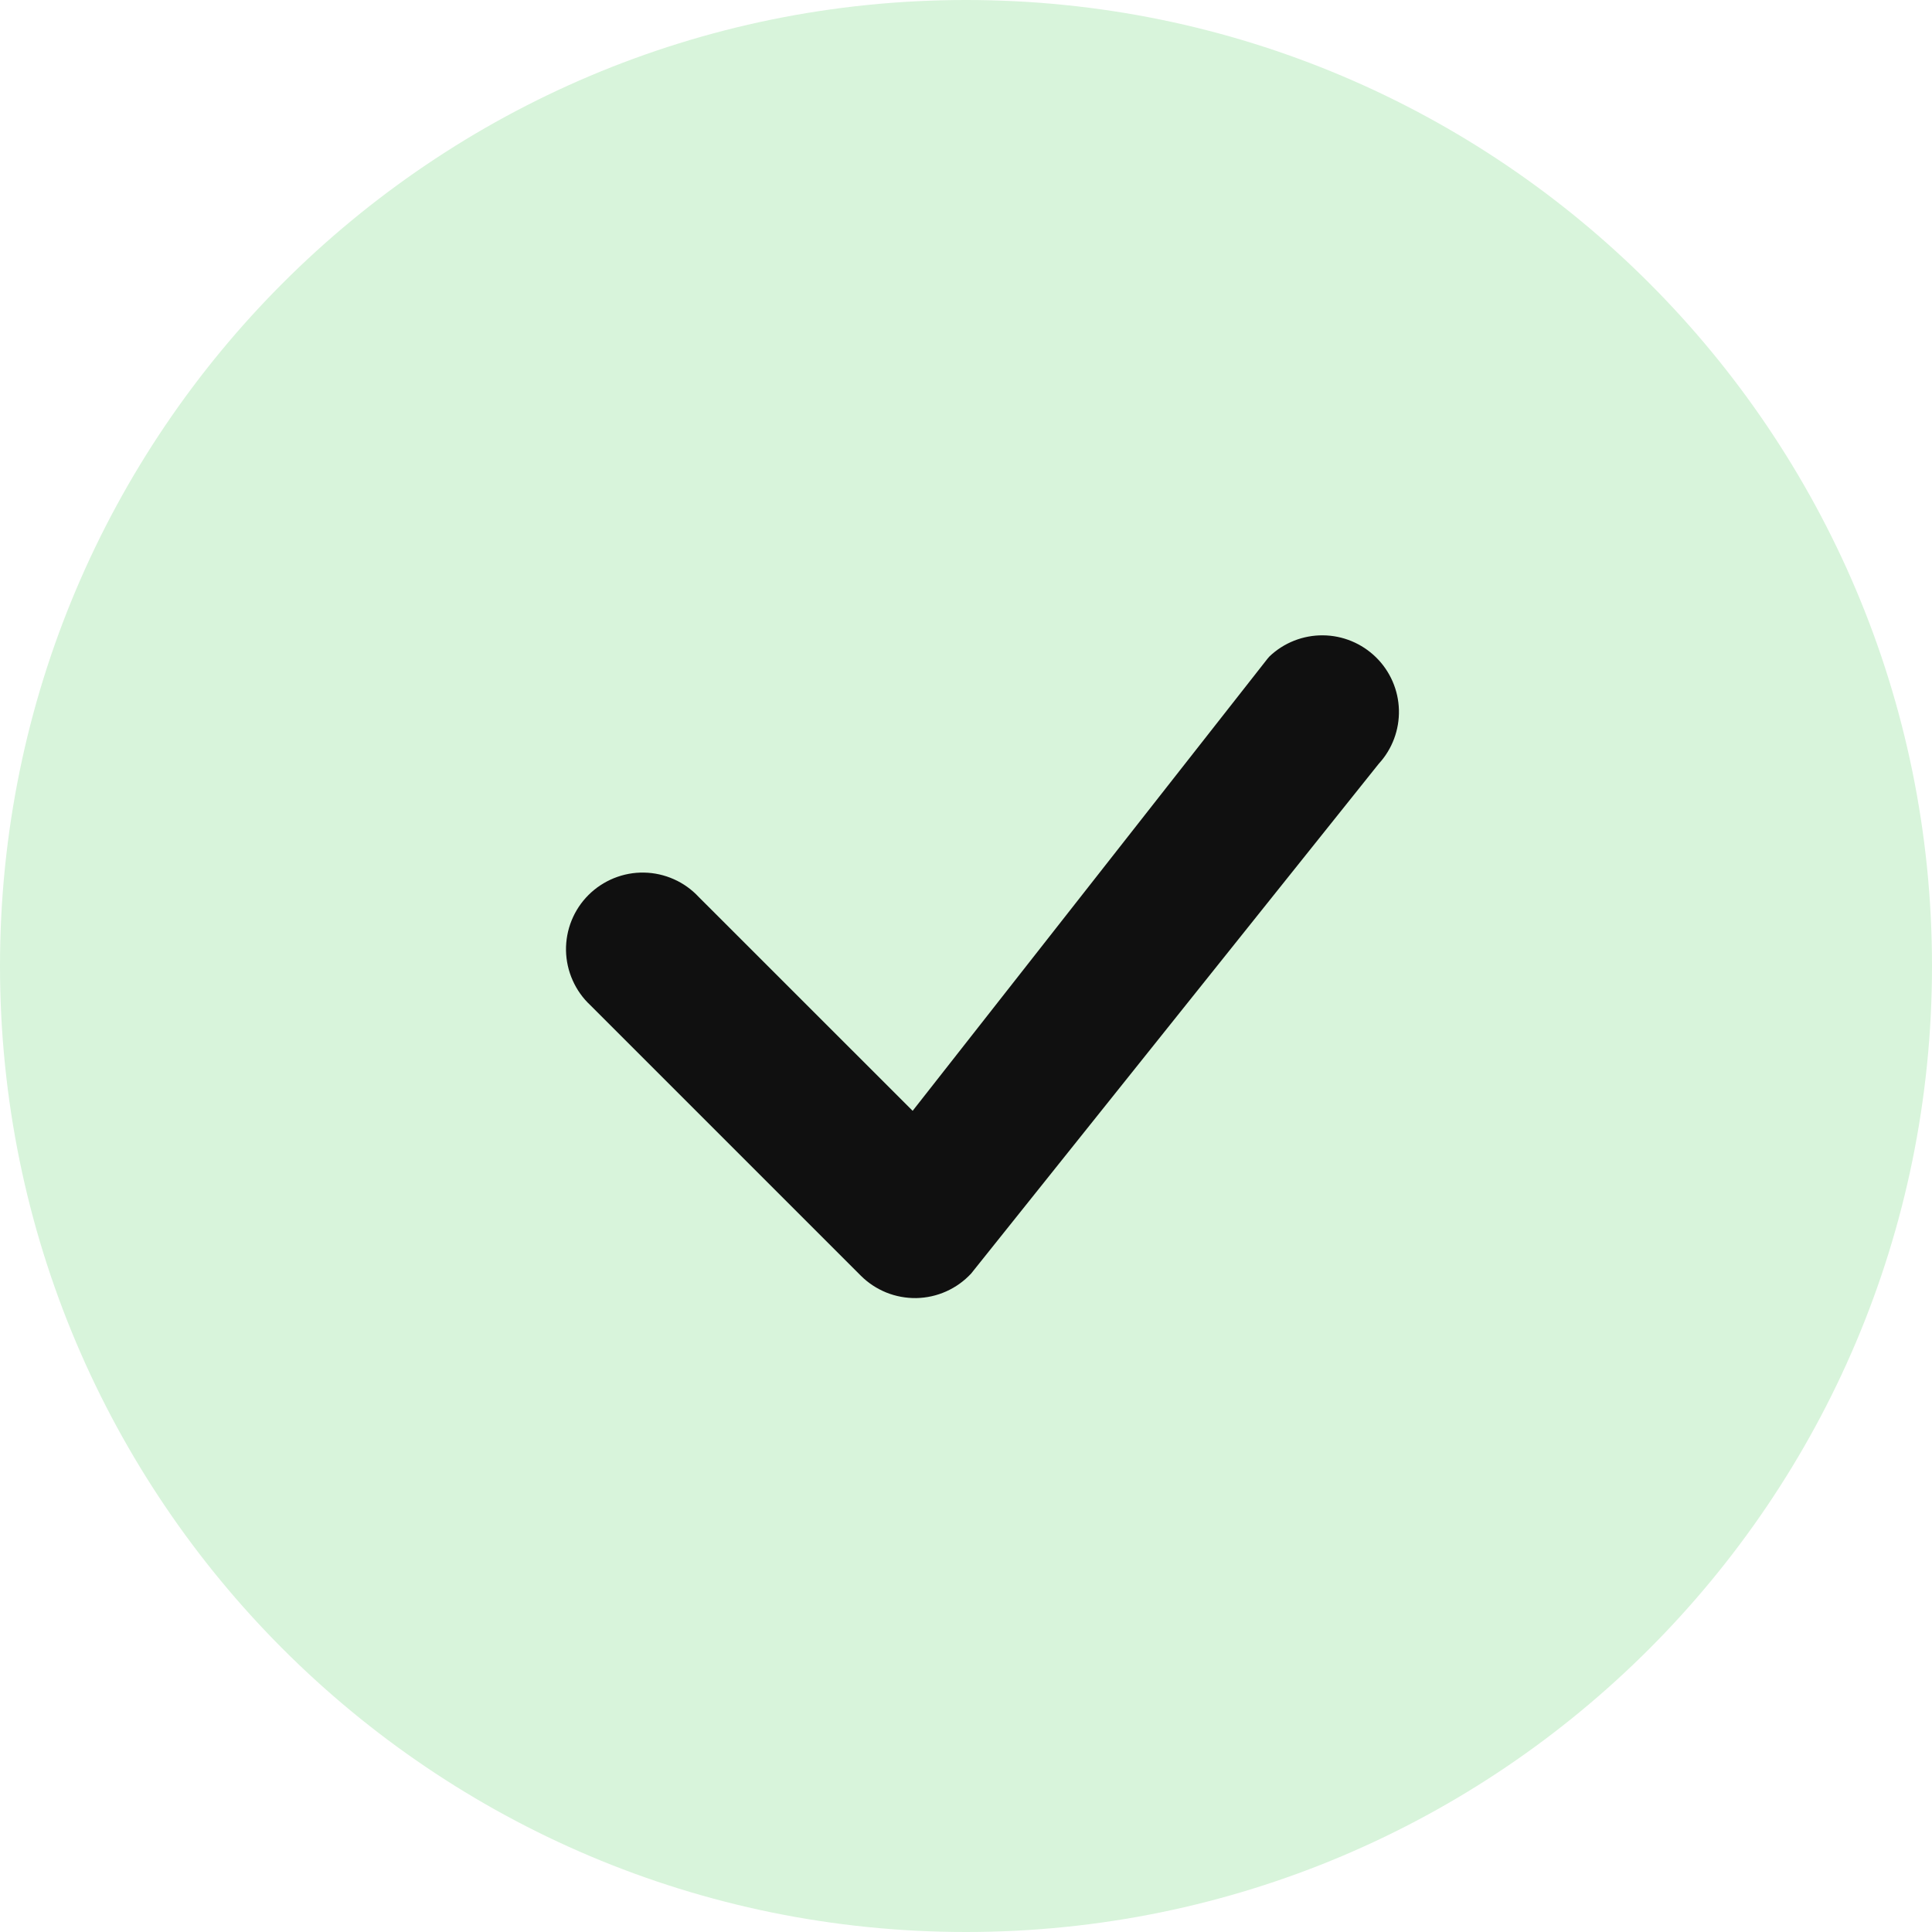
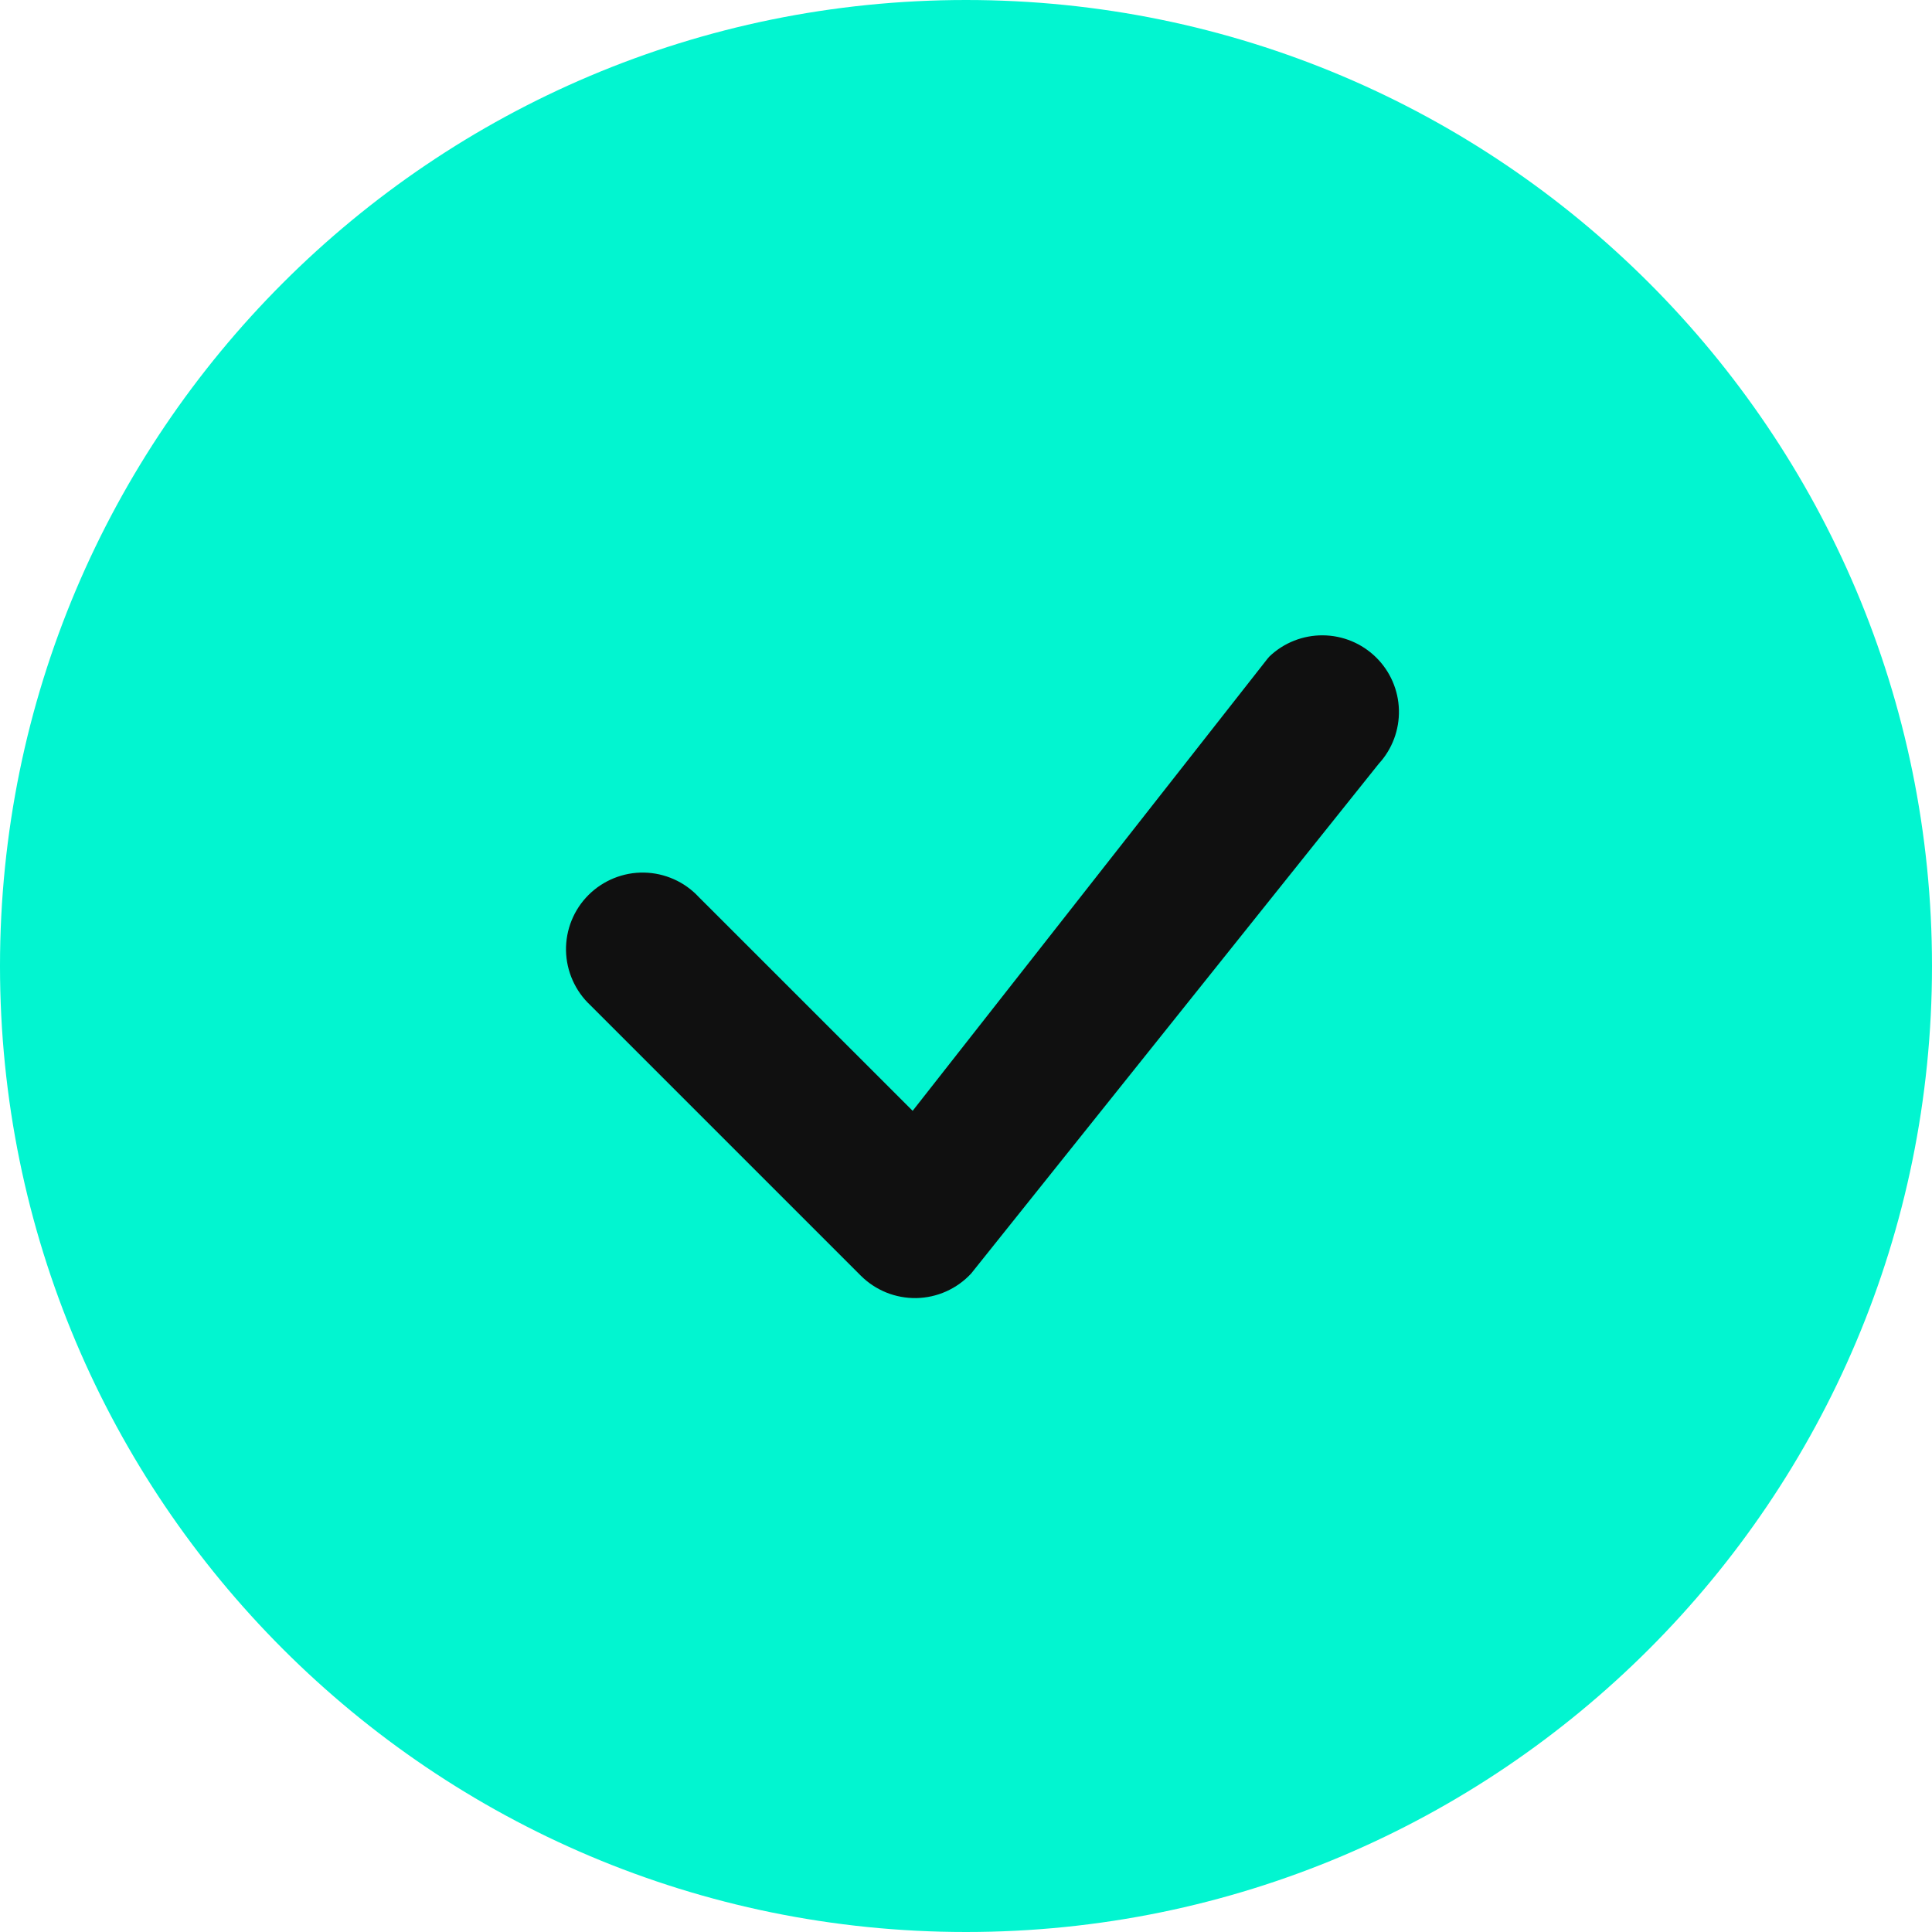
<svg xmlns="http://www.w3.org/2000/svg" width="26" height="26" viewBox="0 0 26 26" fill="none">
-   <rect width="26" height="26" rx="13" fill="#D8F4DB" />
+   <rect width="26" height="26" rx="13" fill="#02F5D0" />
  <path d="M17.084 8.834C17.277 8.65 17.535 8.548 17.803 8.55C18.07 8.552 18.326 8.658 18.517 8.845C18.708 9.032 18.819 9.286 18.826 9.554C18.833 9.821 18.736 10.081 18.555 10.278L13.069 17.139C12.974 17.241 12.861 17.322 12.734 17.379C12.607 17.436 12.471 17.466 12.332 17.469C12.193 17.471 12.056 17.446 11.927 17.394C11.799 17.342 11.682 17.265 11.584 17.167L7.945 13.528C7.844 13.434 7.763 13.32 7.707 13.194C7.65 13.067 7.62 12.931 7.617 12.792C7.615 12.654 7.64 12.516 7.692 12.388C7.744 12.259 7.821 12.143 7.919 12.045C8.017 11.947 8.134 11.87 8.262 11.818C8.391 11.766 8.528 11.74 8.667 11.743C8.805 11.745 8.942 11.776 9.068 11.832C9.195 11.888 9.309 11.97 9.403 12.071L12.282 14.949L17.058 8.864L17.084 8.834Z" fill="#101010" />
</svg>
